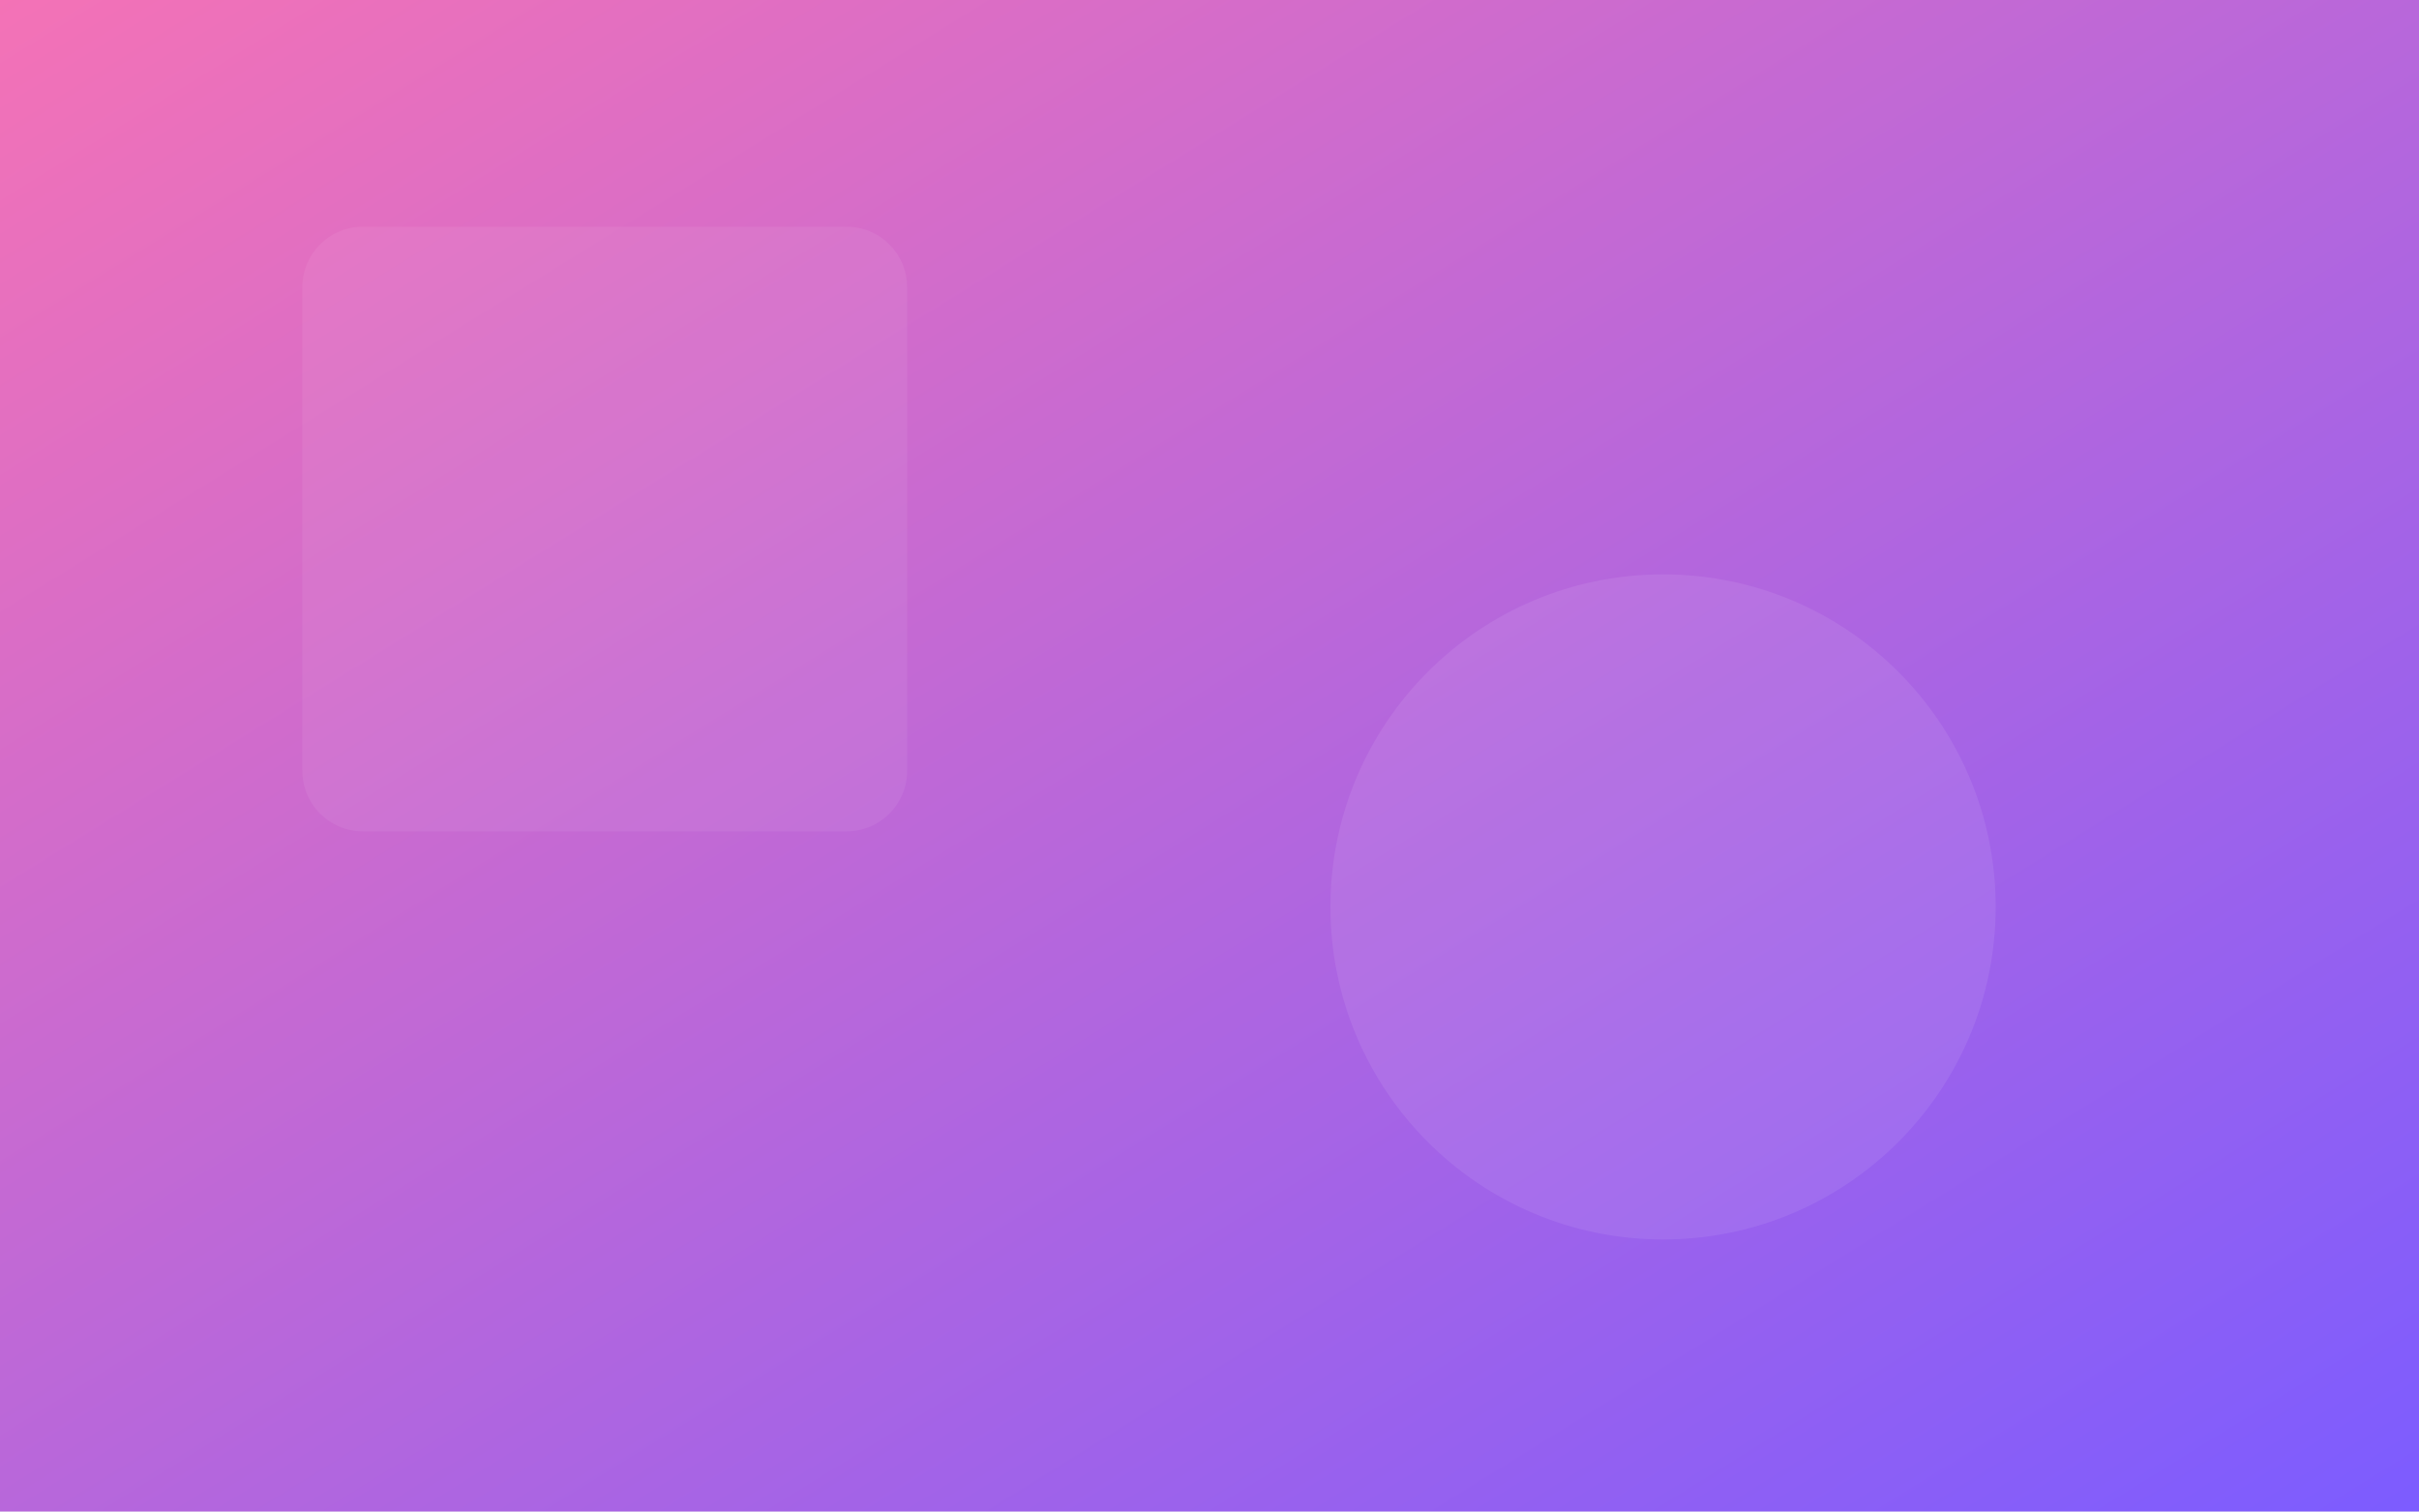
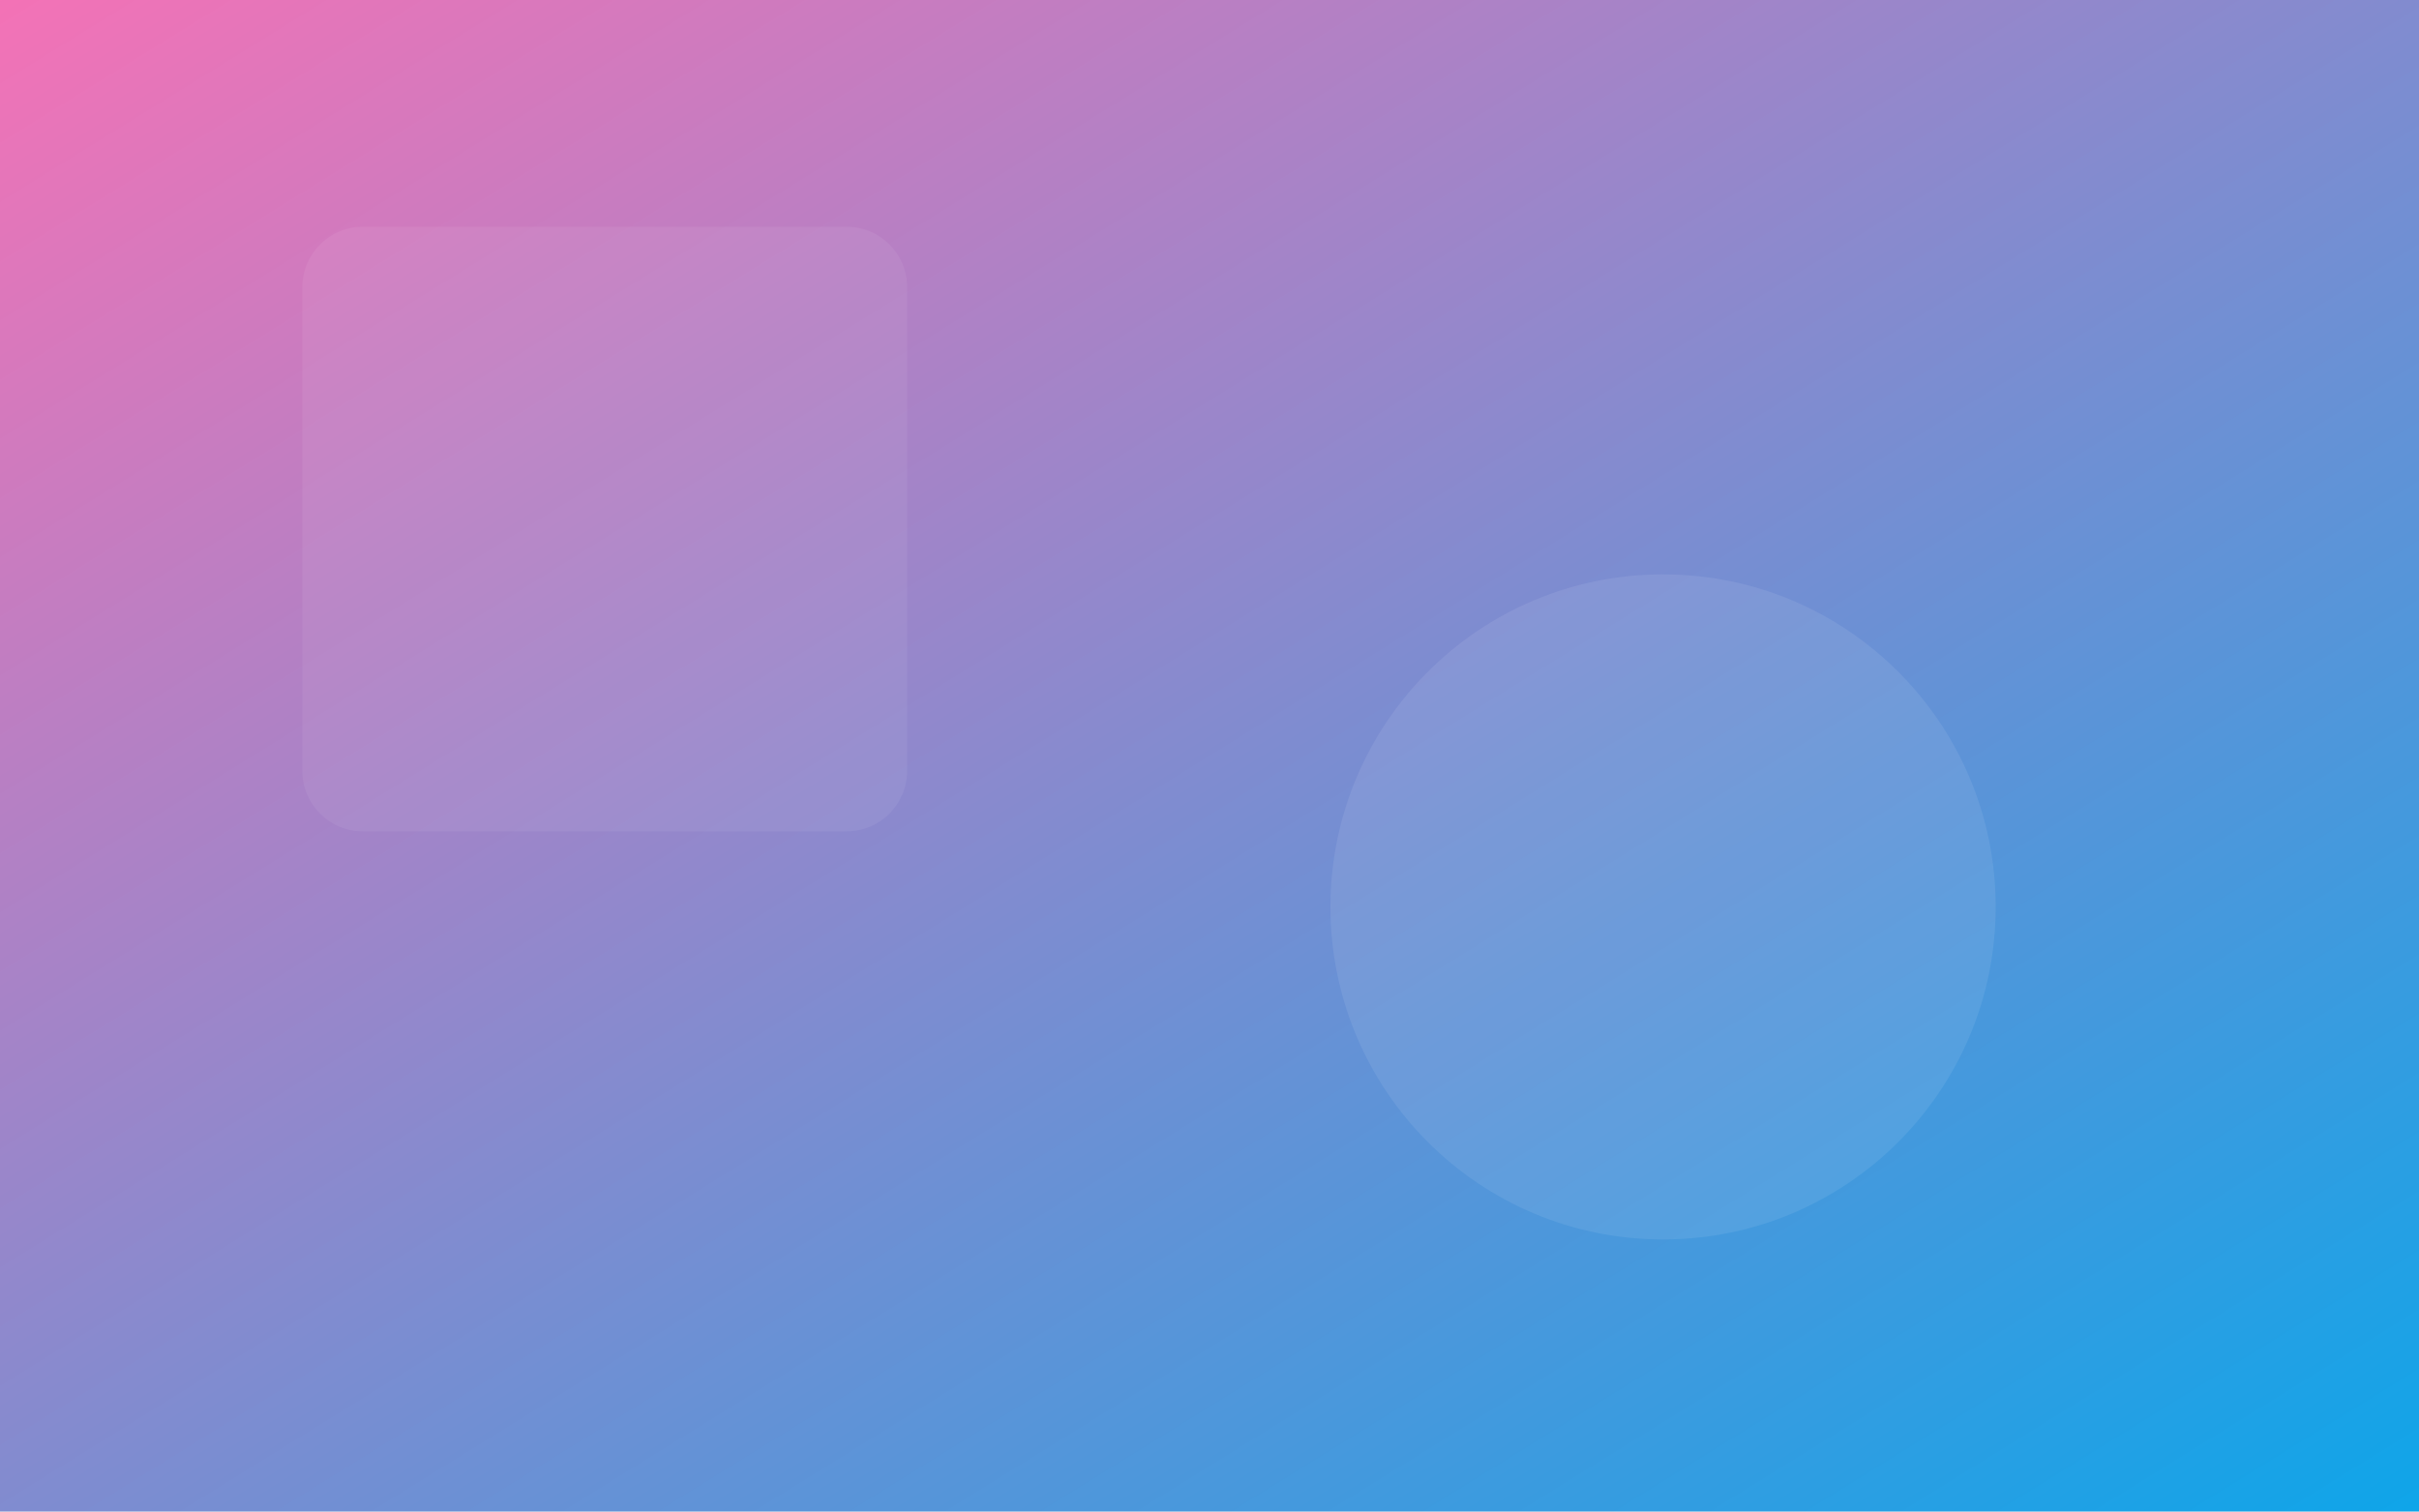
<svg xmlns="http://www.w3.org/2000/svg" viewBox="0 0 1600 1000">
  <defs>
    <linearGradient id="g2" x1="0" x2="1" y1="0" y2="1">
      <stop offset="0" stop-color="#F472B6" />
-       <stop offset="1" stop-color="#7C5CFF" />
+       <stop offset="1" stop-color="#0EA5E9" />
    </linearGradient>
  </defs>
  <rect width="1600" height="1000" fill="url(#g2)" />
  <rect x="200" y="150" width="400" height="400" rx="40" fill="#fff" fill-opacity="0.06" />
  <circle cx="1100" cy="600" r="220" fill="#fff" fill-opacity="0.08" />
</svg>
